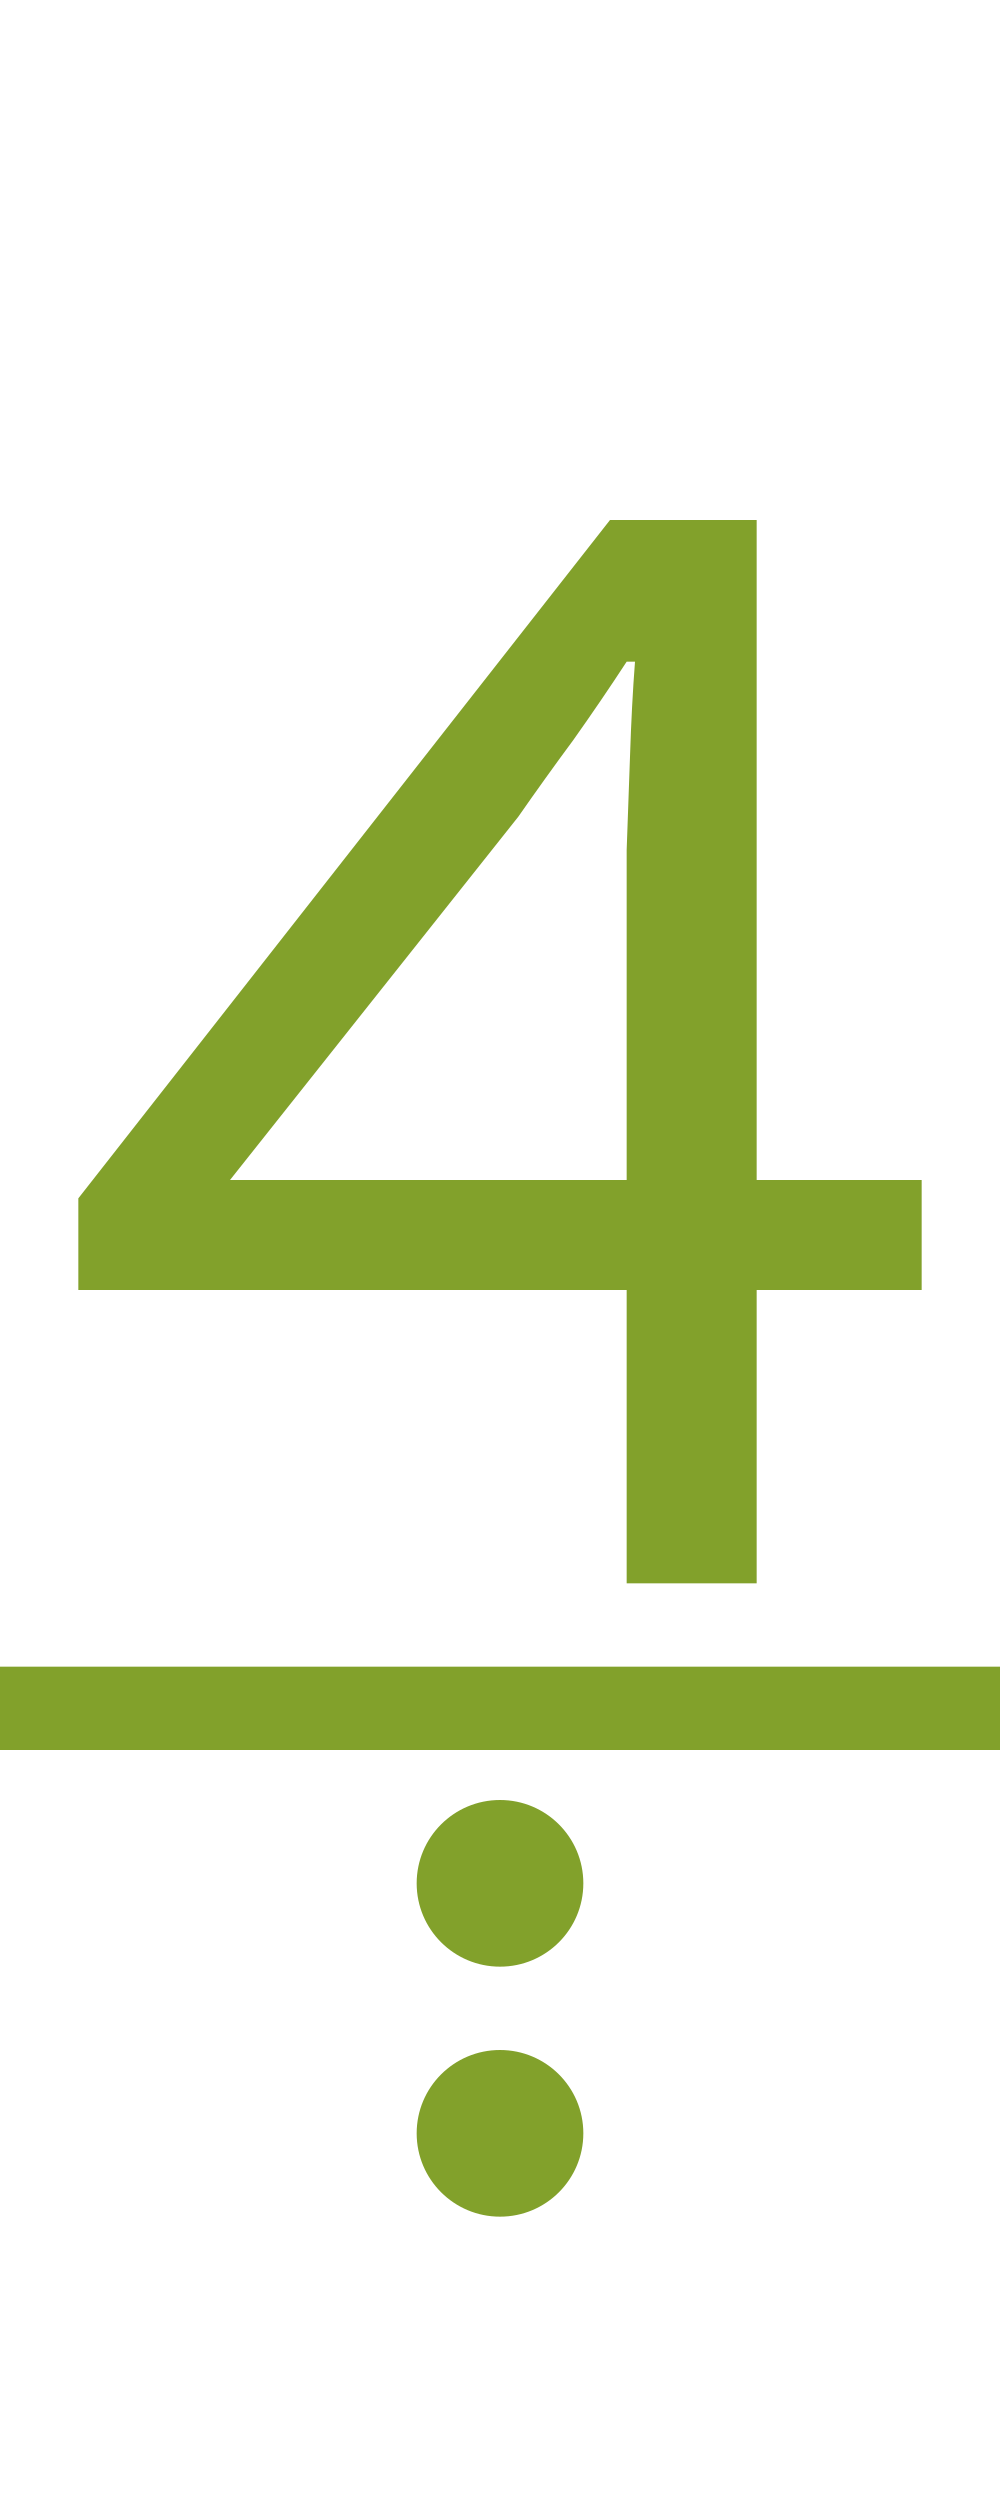
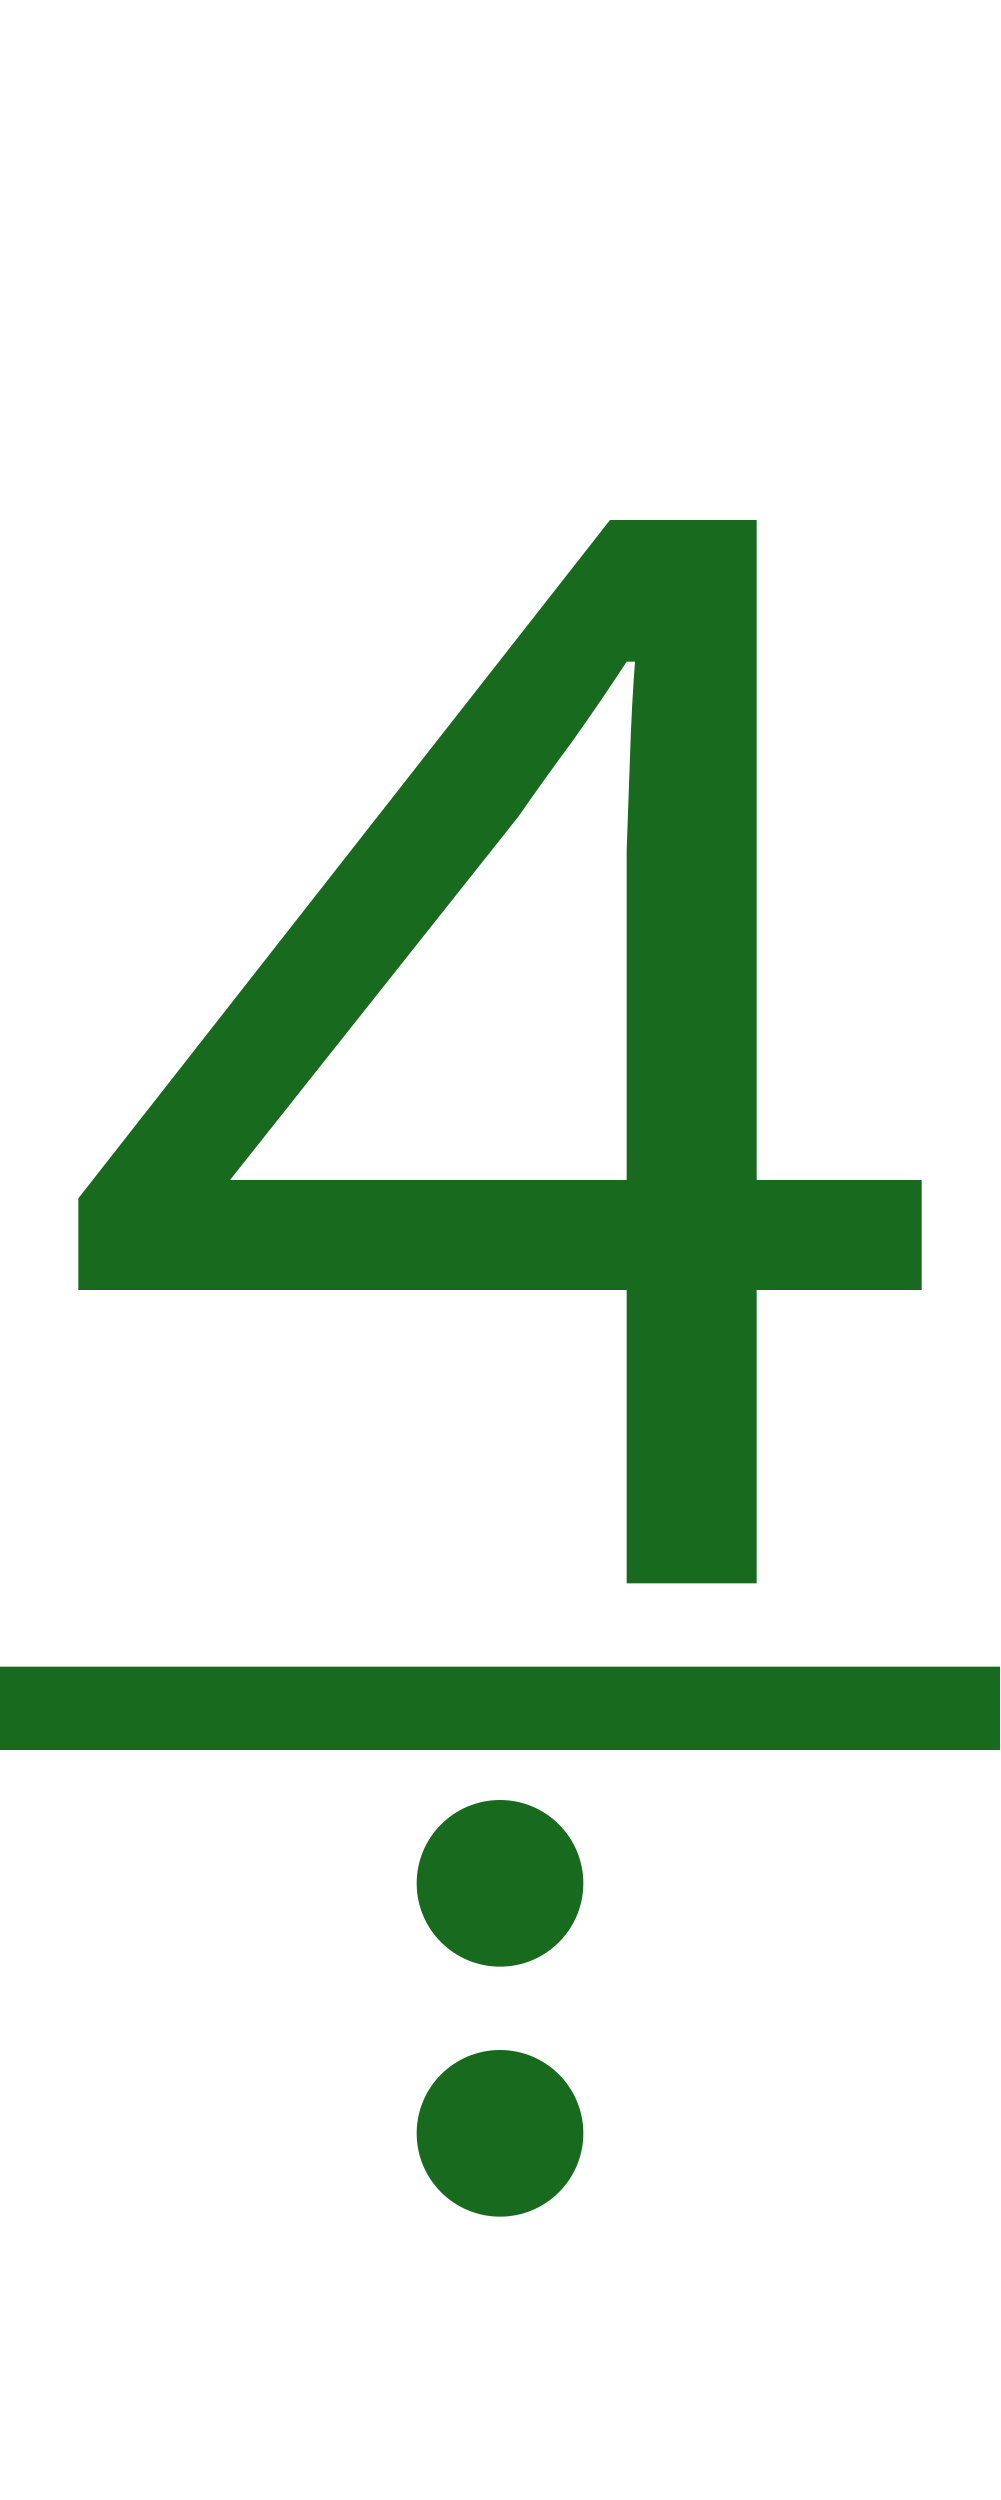
<svg xmlns="http://www.w3.org/2000/svg" version="1.1" viewBox="0 0 60 150">
-   <path fill="#82a12b" d="m5,15 m32.6 80v-17.6h-32.9v-5.5l31.9-40.7h8.8v39.6h9.9v6.6h-9.9v17.6zm-23.8-24.2h23.8v-19.8q.1-2.6.2-5.6.1-3.1.3-5.7h-.5q-1.5 2.3-3.2 4.7-1.7 2.3-3.3 4.6z" />
-   <rect fill="#82a12b" width="60" height="5" x="0" y="100" />
-   <ellipse fill="#82a12b" rx="5" ry="5" cx="30" cy="113" />
-   <ellipse fill="#82a12b" rx="5" ry="5" cx="30" cy="128" />
+   <path fill="#176a1e" d="m5,15 m32.6 80v-17.6h-32.9v-5.5l31.9-40.7h8.8v39.6h9.9v6.6h-9.9v17.6zm-23.8-24.2h23.8v-19.8q.1-2.6.2-5.6.1-3.1.3-5.7h-.5q-1.5 2.3-3.2 4.7-1.7 2.3-3.3 4.6z" />
+   <rect fill="#176a1e" width="60" height="5" x="0" y="100" />
+   <ellipse fill="#176a1e" rx="5" ry="5" cx="30" cy="113" />
+   <ellipse fill="#176a1e" rx="5" ry="5" cx="30" cy="128" />
</svg>
